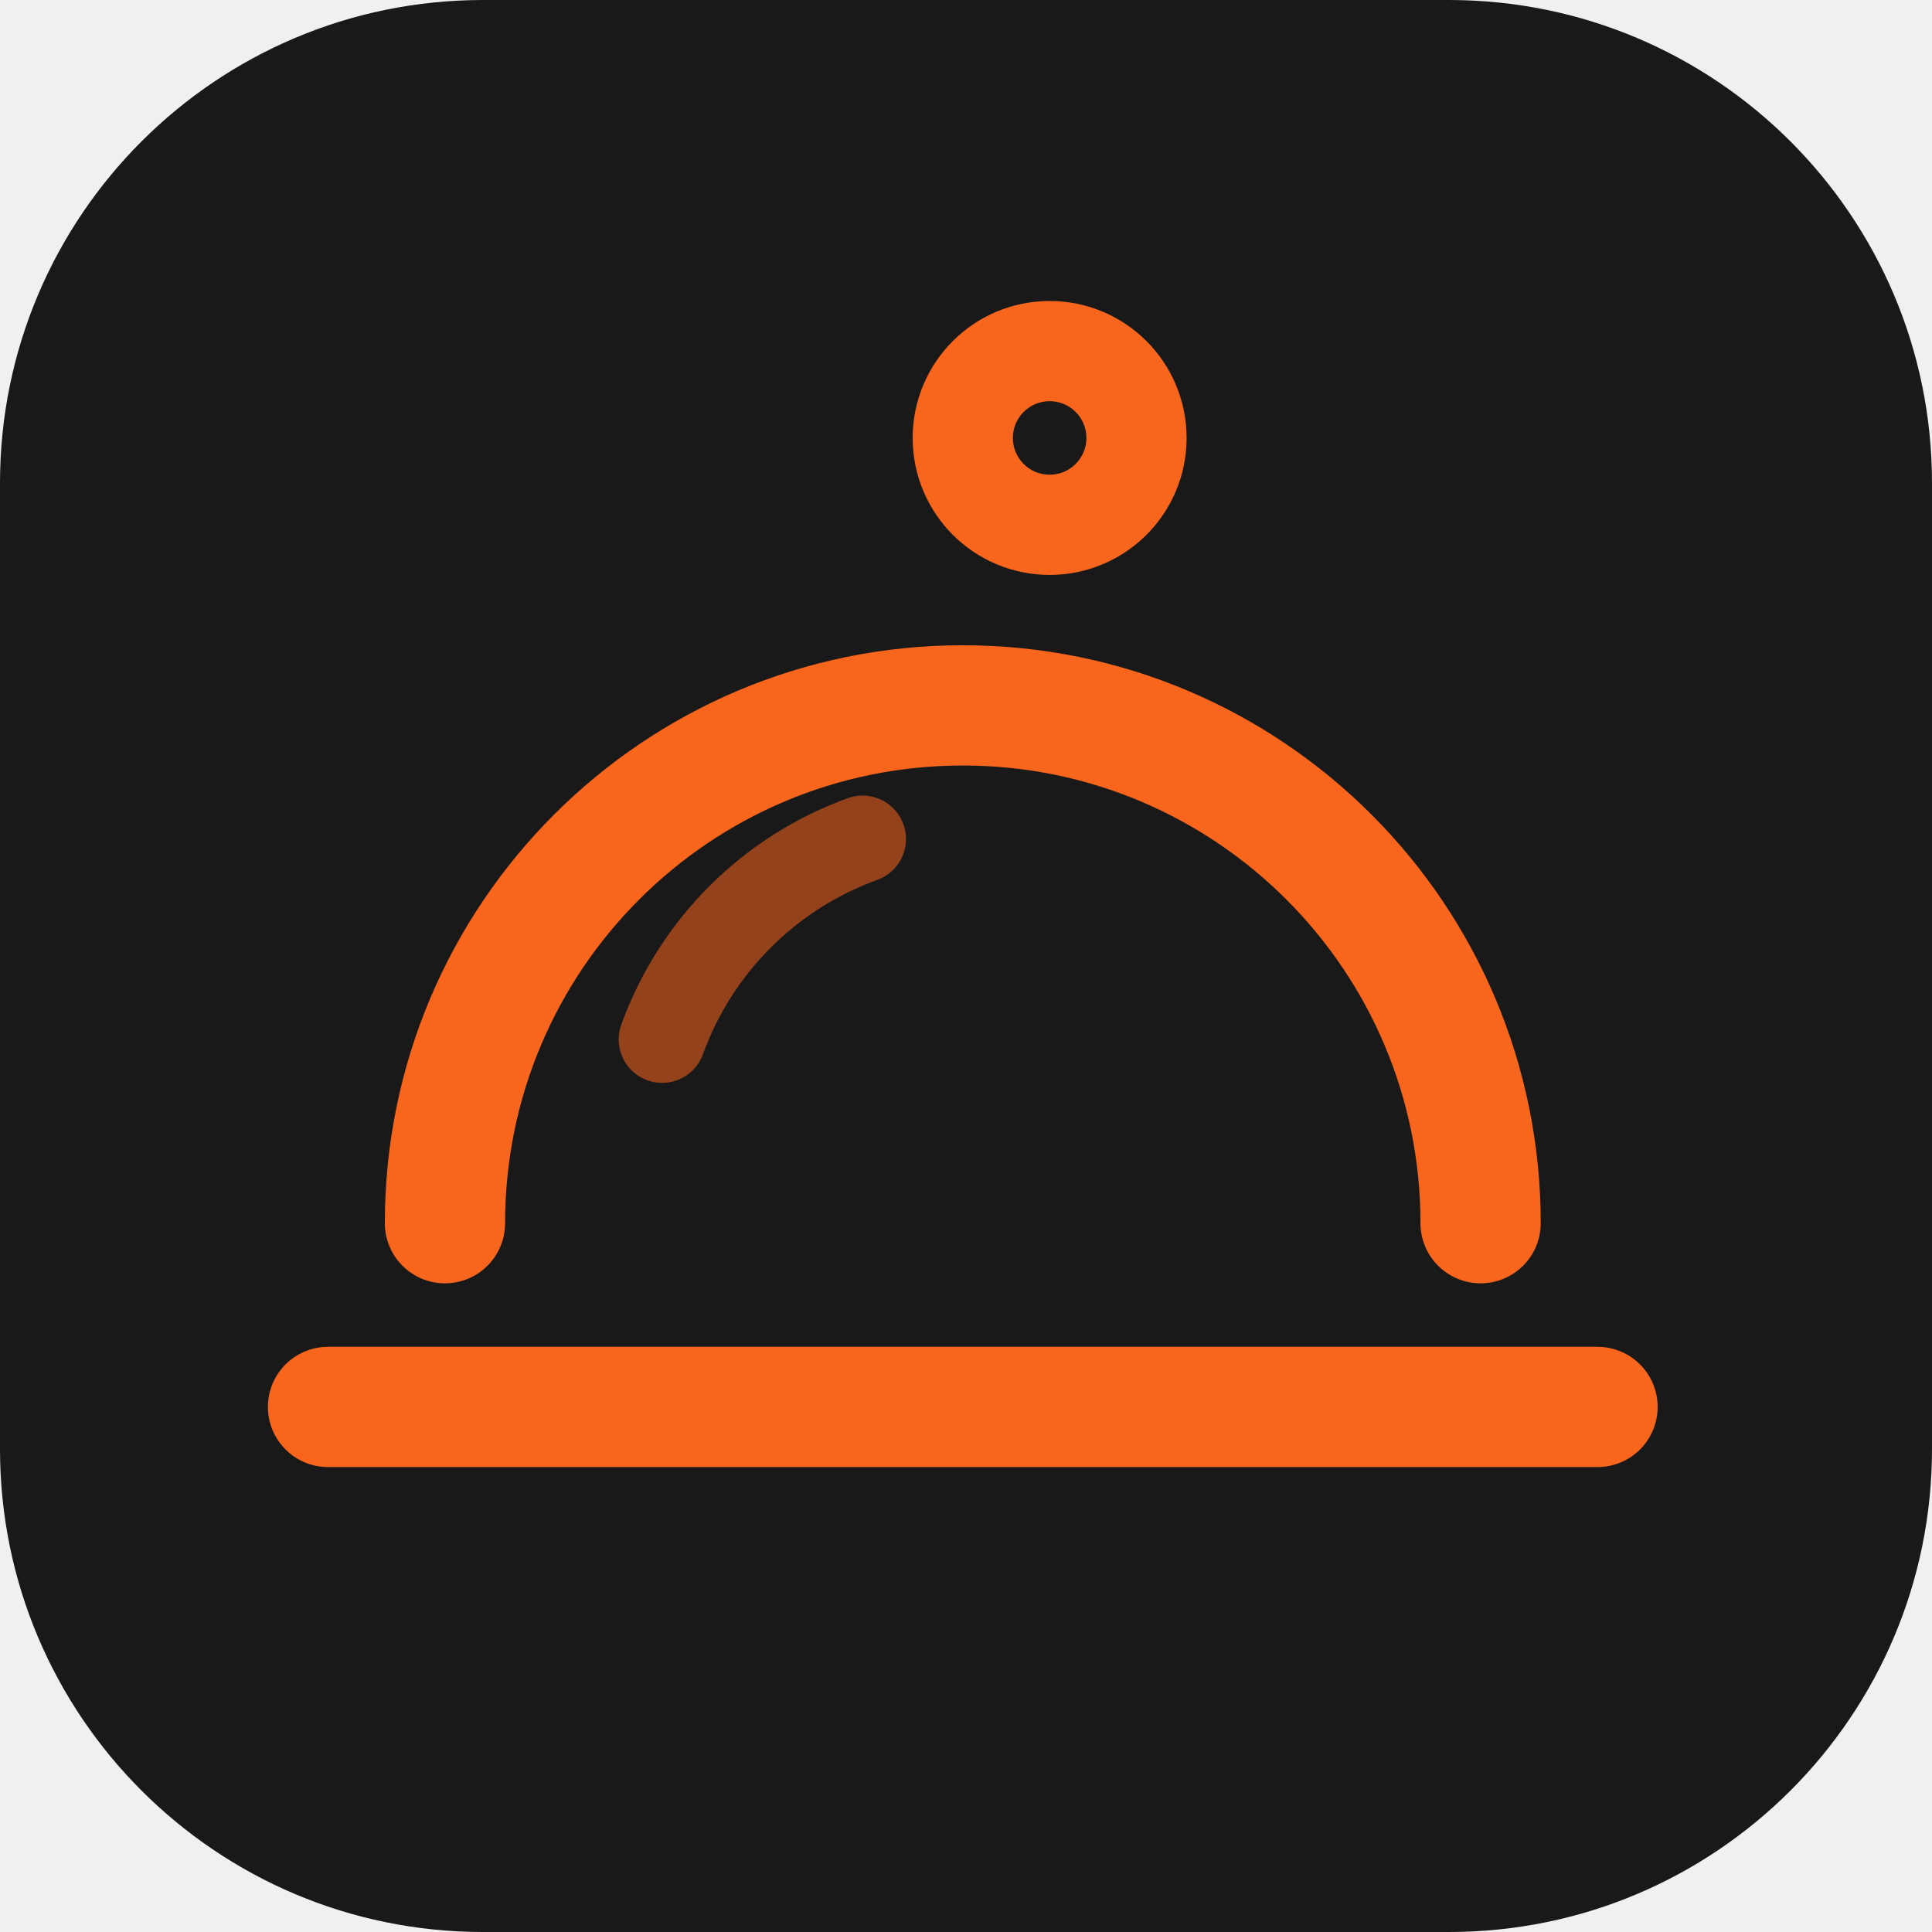
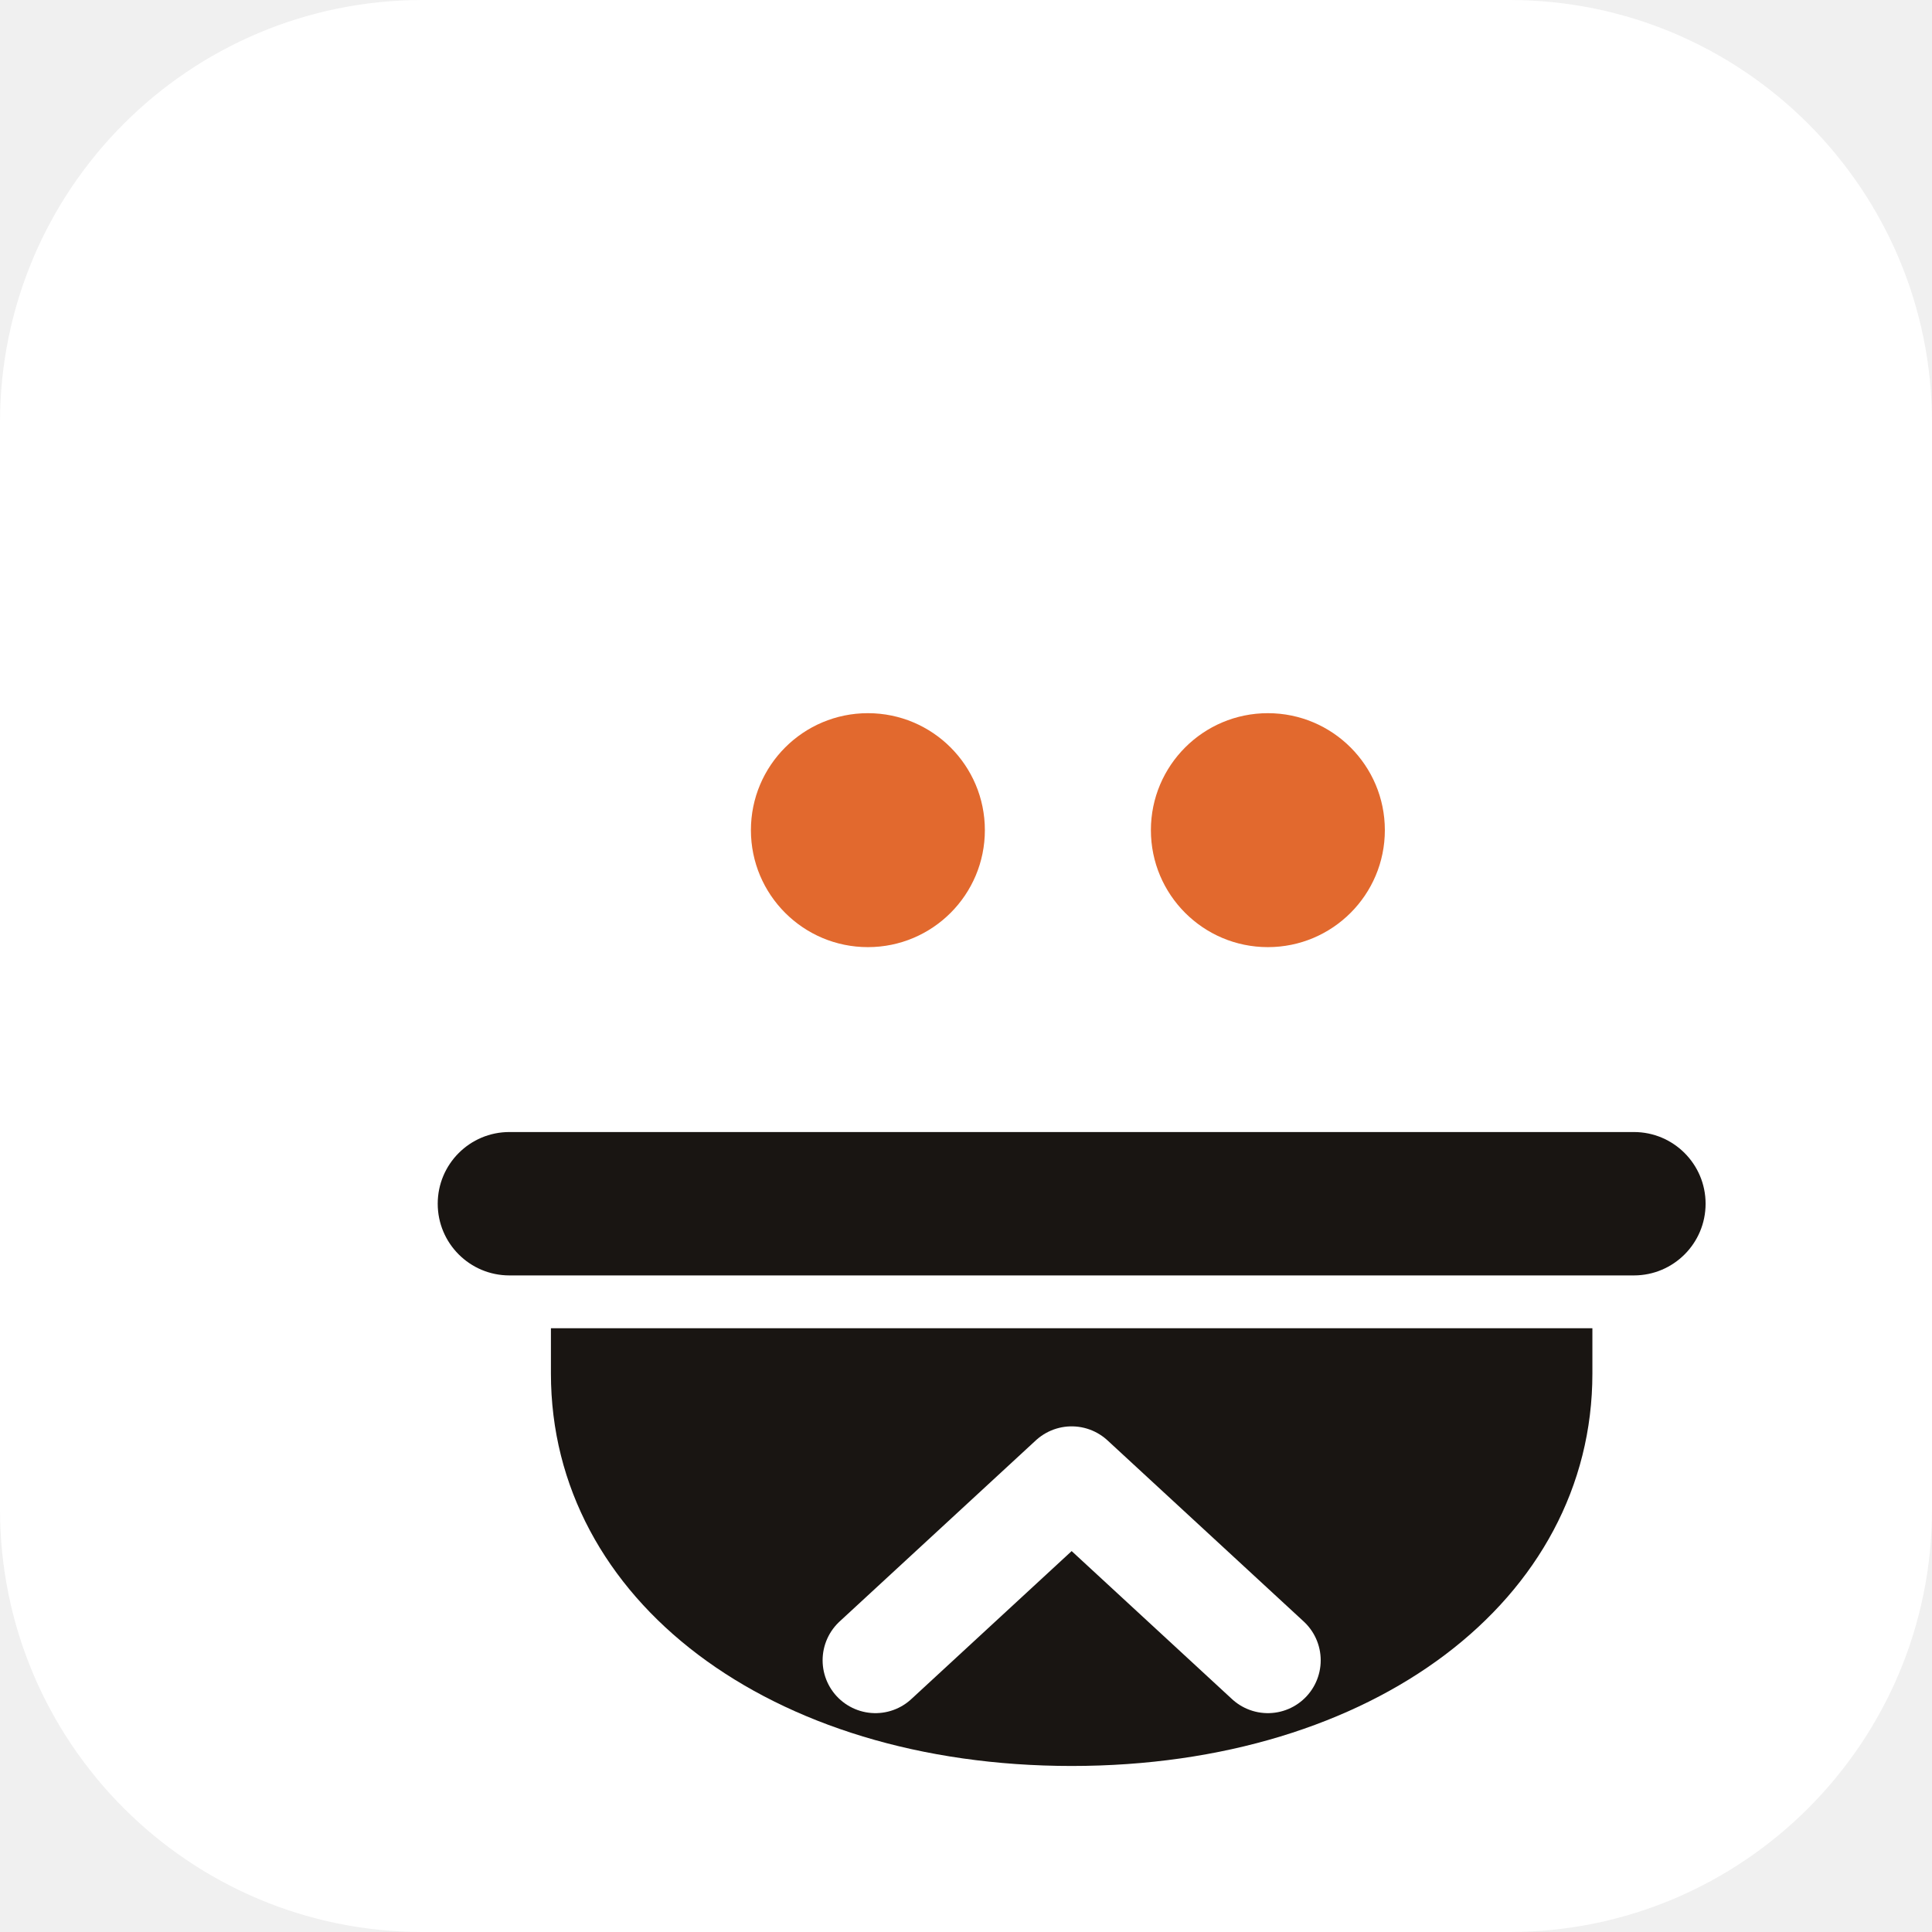
- <svg xmlns="http://www.w3.org/2000/svg" viewBox="0 0 48 48" fill="none">
-   <rect width="48" height="48" rx="12" fill="#191919" />
-   <g transform="translate(4 3) scale(.83)">
-     <path d="M24 9.5a2.6 2.6 0 1 0 0-.01" stroke="#F8651D" stroke-width="3" stroke-linecap="round" />
-     <path d="M8.5 33a15.5 15.5 0 0 1 31 0" stroke="#F8651D" stroke-width="3.6" stroke-linecap="round" />
-     <path d="M15 27.5a10 10 0 0 1 6-6" stroke="#F8651D" stroke-width="2.6" stroke-linecap="round" opacity=".55" />
-     <path d="M5 38.5h38" stroke="#F8651D" stroke-width="3.6" stroke-linecap="round" />
+ <svg xmlns="http://www.w3.org/2000/svg" viewBox="0 0 256 256" fill="none">
+   <rect width="256" height="256" rx="56" fill="#FFFFFF" />
+   <g transform="translate(14 24)">
+     <circle cx="101" cy="86" r="15.5" fill="#E2692E" />
+     <circle cx="154" cy="86" r="15.5" fill="#E2692E" />
+     <rect x="44" y="126" width="168" height="19" rx="9.5" fill="#191512" />
+     <path d="M59 152h138v6c0 30-29 52-69 52s-69-22-69-52v-6Z" fill="#191512" />
+     <path d="M102 196l26-24 26 24" stroke="#FFFFFF" stroke-width="14" stroke-linecap="round" stroke-linejoin="round" />
  </g>
</svg>
